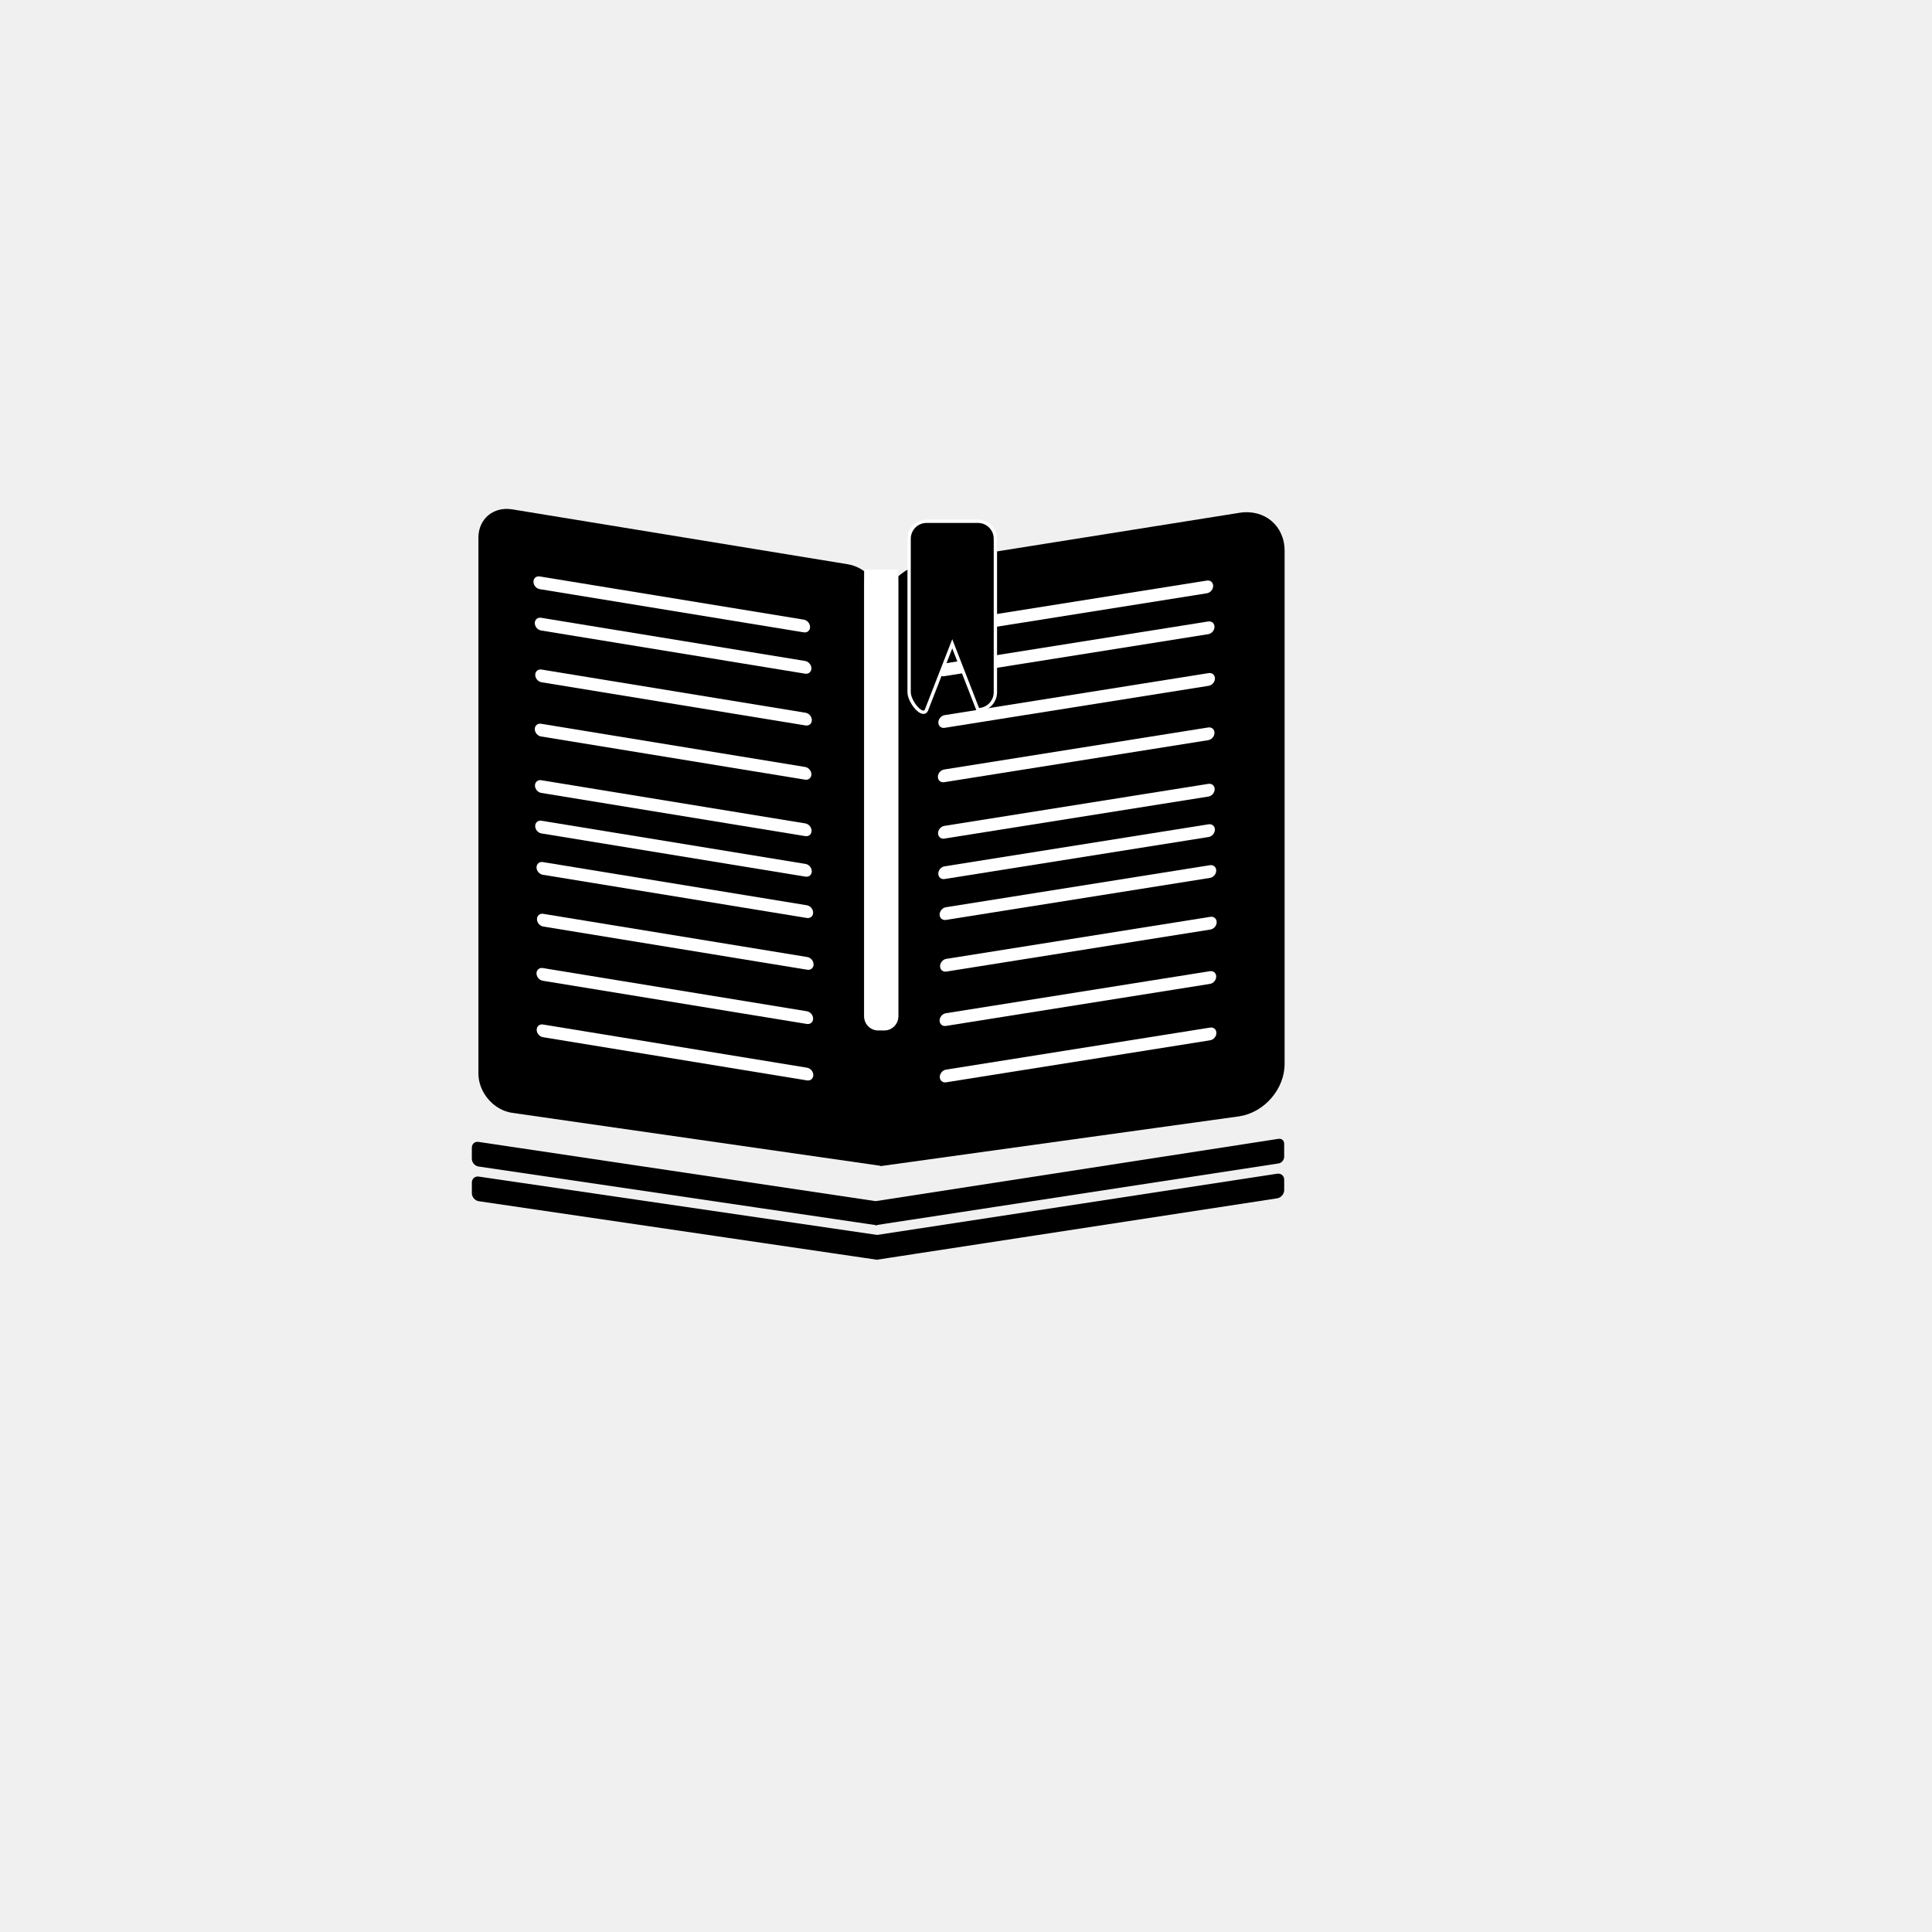
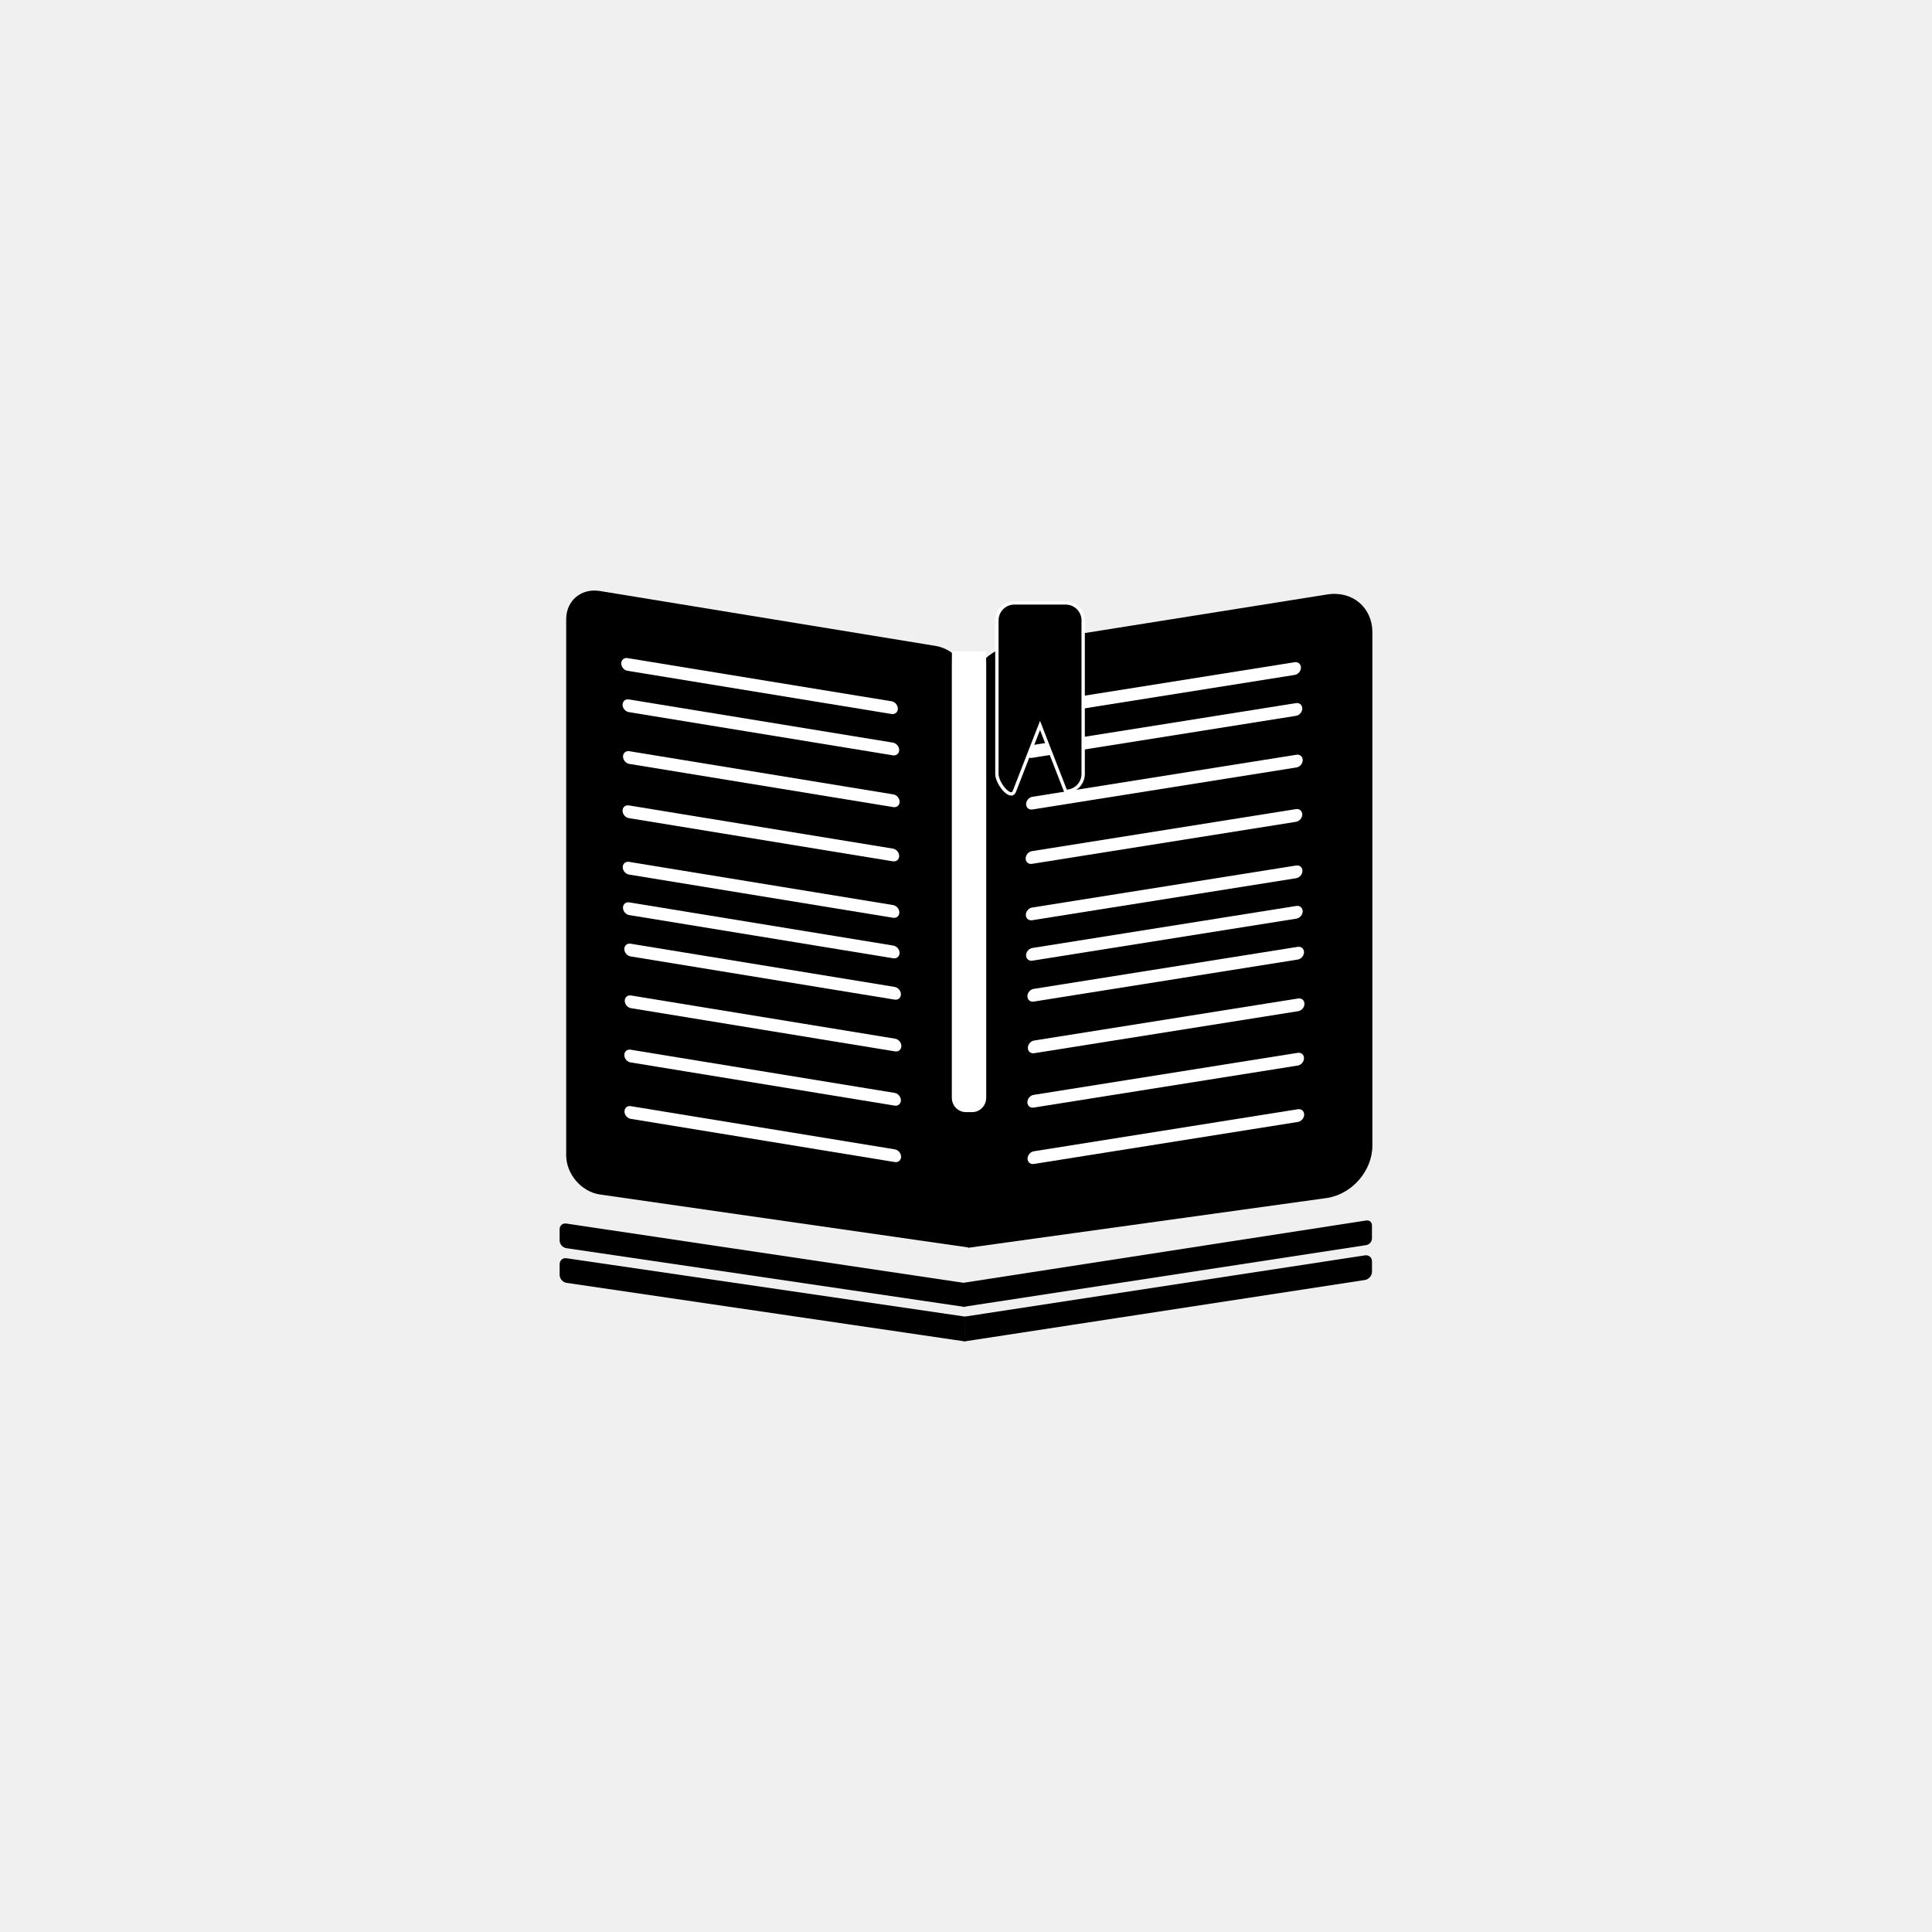
<svg xmlns="http://www.w3.org/2000/svg" width="1024mm" height="1024mm" viewBox="0 0 1024 1024" version="1.1" id="svg1">
  <defs id="defs1" />
  <g id="layer1">
-     <g id="g5">
+     <g id="g5" transform="translate(46.52523,43.27593)">
      <g id="g8" transform="translate(-3.219657,-26.51215)" style="fill:#000000;stroke:#000000">
        <path id="rect7" style="fill:#000000;stroke:#000000;stroke-width:1.622" transform="matrix(0.989017,0.1478019,0,1,0,0)" d="m 259.703,594.168 212.981,-0.048 -0.105,2.827 v 5.869 l 0.007,2.368 -212.882,0.412 c -1.54,0.003 -2.78,-1.24 -2.78,-2.78 v -5.869 c 0,-1.54 1.24,-2.78 2.78,-2.78 z" />
        <path id="rect7-7" style="fill:#000000;stroke:#000000;stroke-width:1.626" transform="matrix(0.9880001,-0.154453,0,1,0,0)" d="m 473.924,737.013 215.185,0.351 c 1.242,0.002 2.241,0.999 2.241,2.241 v 6.944 c 0,1.242 -0.999,2.241 -2.241,2.241 l -215.179,-0.65 0.131,-1.682 -0.042,-6.95 z" />
      </g>
      <g id="g8-0" transform="translate(-3.202224,-8.13927)" style="fill:#000000;stroke:#000000">
        <path id="rect7-78" style="fill:#000000;stroke:#000000;stroke-width:1.622" transform="matrix(0.989017,0.1478019,0,1,0,0)" d="m 259.823,594.168 212.705,-0.631 0.051,3.53 v 5.629 l 0.079,2.379 -212.835,0.521 c -1.607,0.004 -2.9,-1.293 -2.9,-2.9 v -5.629 c 0,-1.606 1.293,-2.9 2.9,-2.9 z" />
        <path id="rect7-7-6" style="fill:#000000;stroke:#000000;stroke-width:1.626" transform="matrix(0.9880001,-0.154453,0,1,0,0)" d="m 474.341,736.666 214.022,0.698 c 1.656,0.005 2.987,1.332 2.987,2.987 v 5.452 c 0,1.655 -1.332,2.987 -2.987,2.987 l -214.004,-0.621 0.124,-2.392 -0.027,-5.456 z" />
      </g>
      <path id="rect2" style="fill:#000000;stroke:#916f6f;stroke-width:0.01" d="m 271.476,269.967 177.832,29.094 c 9.921,1.623 17.908,10.917 17.908,20.838 v 284.049 l 0.031,14.028 -195.771,-28.144 c -9.951,-1.43 -17.908,-10.917 -17.908,-20.838 V 284.945 c 0,-9.921 7.987,-16.601 17.908,-14.978 z" />
      <rect style="fill:#ffffff;fill-opacity:1;stroke:#ffffff;stroke-width:0.01;stroke-dasharray:none;stroke-opacity:1" id="rect3-0" width="148.56" height="6.735" x="287.221" y="280.513" ry="3.368" transform="matrix(0.9868797,0.1614574,0,1,0,0)" />
      <rect style="fill:#ffffff;fill-opacity:1;stroke:#ffffff;stroke-width:0.01;stroke-dasharray:none;stroke-opacity:1" id="rect3-1" width="148.56" height="6.735" x="287.459" y="307.916" ry="3.368" transform="matrix(0.9868797,0.1614574,0,1,0,0)" />
      <rect style="fill:#ffffff;fill-opacity:1;stroke:#ffffff;stroke-width:0.01;stroke-dasharray:none;stroke-opacity:1" id="rect3-2" width="148.56" height="6.735" x="287.212" y="336.691" ry="3.368" transform="matrix(0.9868797,0.1614574,0,1,0,0)" />
      <rect style="fill:#ffffff;fill-opacity:1;stroke:#ffffff;stroke-width:0.01;stroke-dasharray:none;stroke-opacity:1" id="rect3-7" width="148.56" height="6.735" x="287.311" y="366.594" ry="3.368" transform="matrix(0.9868797,0.1614574,0,1,0,0)" />
      <rect style="fill:#ffffff;fill-opacity:1;stroke:#ffffff;stroke-width:0.01;stroke-dasharray:none;stroke-opacity:1" id="rect3" width="148.56" height="6.735" x="286.502" y="258.721" ry="3.368" transform="matrix(0.9868797,0.1614574,0,1,0,0)" />
      <rect style="fill:#ffffff;fill-opacity:1;stroke:#ffffff;stroke-width:0.01;stroke-dasharray:none;stroke-opacity:1" id="rect3-0-2" width="148.56" height="6.735" x="288.15" y="409.841" ry="3.368" transform="matrix(0.9868797,0.1614574,0,1,0,0)" />
      <rect style="fill:#ffffff;fill-opacity:1;stroke:#ffffff;stroke-width:0.01;stroke-dasharray:none;stroke-opacity:1" id="rect3-1-8" width="148.56" height="6.735" x="288.388" y="437.243" ry="3.368" transform="matrix(0.9868797,0.1614574,0,1,0,0)" />
      <rect style="fill:#ffffff;fill-opacity:1;stroke:#ffffff;stroke-width:0.01;stroke-dasharray:none;stroke-opacity:1" id="rect3-2-9" width="148.56" height="6.735" x="288.141" y="466.018" ry="3.368" transform="matrix(0.9868797,0.1614574,0,1,0,0)" />
      <rect style="fill:#ffffff;fill-opacity:1;stroke:#ffffff;stroke-width:0.01;stroke-dasharray:none;stroke-opacity:1" id="rect3-7-7" width="148.56" height="6.735" x="288.24" y="495.922" ry="3.368" transform="matrix(0.9868797,0.1614574,0,1,0,0)" />
      <rect style="fill:#ffffff;fill-opacity:1;stroke:#ffffff;stroke-width:0.01;stroke-dasharray:none;stroke-opacity:1" id="rect3-3" width="148.56" height="6.735" x="287.431" y="388.049" ry="3.368" transform="matrix(0.9868797,0.1614574,0,1,0,0)" />
      <path id="rect2-0" style="fill:#000000;stroke:#916f6f;stroke-width:0.01" d="m 491.132,298.19 165.818,-26.396 c 13.249,-2.109 23.915,6.859 23.915,20.108 v 272.035 c 0,13.249 -10.666,25.613 -23.915,27.722 l -190.198,26.396 -0.39,-20.108 -0.159,-136.017 -0.17,-135.951 c -0.017,-13.249 11.85,-25.68 25.099,-27.789 z" />
      <rect style="fill:#ffffff;fill-opacity:1;stroke:#ffffff;stroke-width:0.01;stroke-dasharray:none;stroke-opacity:1" id="rect3-0-3" width="148.457" height="6.735" x="503.36" y="431.333" ry="3.368" transform="matrix(0.9875656,-0.1572077,0,1,0,0)" />
      <rect style="fill:#ffffff;fill-opacity:1;stroke:#ffffff;stroke-width:0.01;stroke-dasharray:none;stroke-opacity:1" id="rect3-1-6" width="148.457" height="6.735" x="503.598" y="458.735" ry="3.368" transform="matrix(0.9875656,-0.1572077,0,1,0,0)" />
      <rect style="fill:#ffffff;fill-opacity:1;stroke:#ffffff;stroke-width:0.01;stroke-dasharray:none;stroke-opacity:1" id="rect3-2-1" width="148.457" height="6.735" x="503.351" y="487.51" ry="3.368" transform="matrix(0.9875656,-0.1572077,0,1,0,0)" />
      <rect style="fill:#ffffff;fill-opacity:1;stroke:#ffffff;stroke-width:0.01;stroke-dasharray:none;stroke-opacity:1" id="rect3-7-0" width="148.457" height="6.735" x="503.45" y="517.413" ry="3.368" transform="matrix(0.9875656,-0.1572077,0,1,0,0)" />
      <rect style="fill:#ffffff;fill-opacity:1;stroke:#ffffff;stroke-width:0.01;stroke-dasharray:none;stroke-opacity:1" id="rect3-6" width="148.457" height="6.735" x="502.642" y="409.541" ry="3.368" transform="matrix(0.9875656,-0.1572077,0,1,0,0)" />
      <rect style="fill:#ffffff;fill-opacity:1;stroke:#ffffff;stroke-width:0.01;stroke-dasharray:none;stroke-opacity:1" id="rect3-0-2-3" width="148.457" height="6.735" x="504.289" y="560.66" ry="3.368" transform="matrix(0.9875656,-0.1572077,0,1,0,0)" />
      <rect style="fill:#ffffff;fill-opacity:1;stroke:#ffffff;stroke-width:0.01;stroke-dasharray:none;stroke-opacity:1" id="rect3-1-8-2" width="148.457" height="6.735" x="504.527" y="588.063" ry="3.368" transform="matrix(0.9875656,-0.1572077,0,1,0,0)" />
      <rect style="fill:#ffffff;fill-opacity:1;stroke:#ffffff;stroke-width:0.01;stroke-dasharray:none;stroke-opacity:1" id="rect3-2-9-0" width="148.457" height="6.735" x="504.279" y="616.838" ry="3.368" transform="matrix(0.9875656,-0.1572077,0,1,0,0)" />
      <rect style="fill:#ffffff;fill-opacity:1;stroke:#ffffff;stroke-width:0.01;stroke-dasharray:none;stroke-opacity:1" id="rect3-7-7-6" width="148.457" height="6.735" x="504.378" y="646.741" ry="3.368" transform="matrix(0.9875656,-0.1572077,0,1,0,0)" />
      <rect style="fill:#ffffff;fill-opacity:1;stroke:#ffffff;stroke-width:0.01;stroke-dasharray:none;stroke-opacity:1" id="rect3-3-1" width="148.457" height="6.735" x="503.57" y="538.868" ry="3.368" transform="matrix(0.9875656,-0.1572077,0,1,0,0)" />
      <path id="rect5" style="fill:#ffffff;stroke:#ffffff;stroke-width:1.452;stroke-opacity:1" d="m 458.74,302.65 h 16.642 l 0.08,6.904 v 228.988 c 0,3.825 -3.008,6.904 -6.745,6.904 H 465.433 c -3.737,0 -6.745,-3.079 -6.745,-6.904 V 309.554 Z" />
      <path id="rect4" style="fill:#000000;stroke:#ffffff;stroke-width:1.77;stroke-dasharray:none" d="m 491.113,276.283 h 27.204 c 5.131,0 9.262,4.131 9.262,9.262 v 81.35 c 0,5.131 -4.131,9.262 -9.262,9.262 l -13.602,-34.932 -13.602,34.932 c -1.862,4.781 -9.262,-4.131 -9.262,-9.262 v -81.35 c 0,-5.131 4.131,-9.262 9.262,-9.262 z" />
    </g>
  </g>
</svg>
